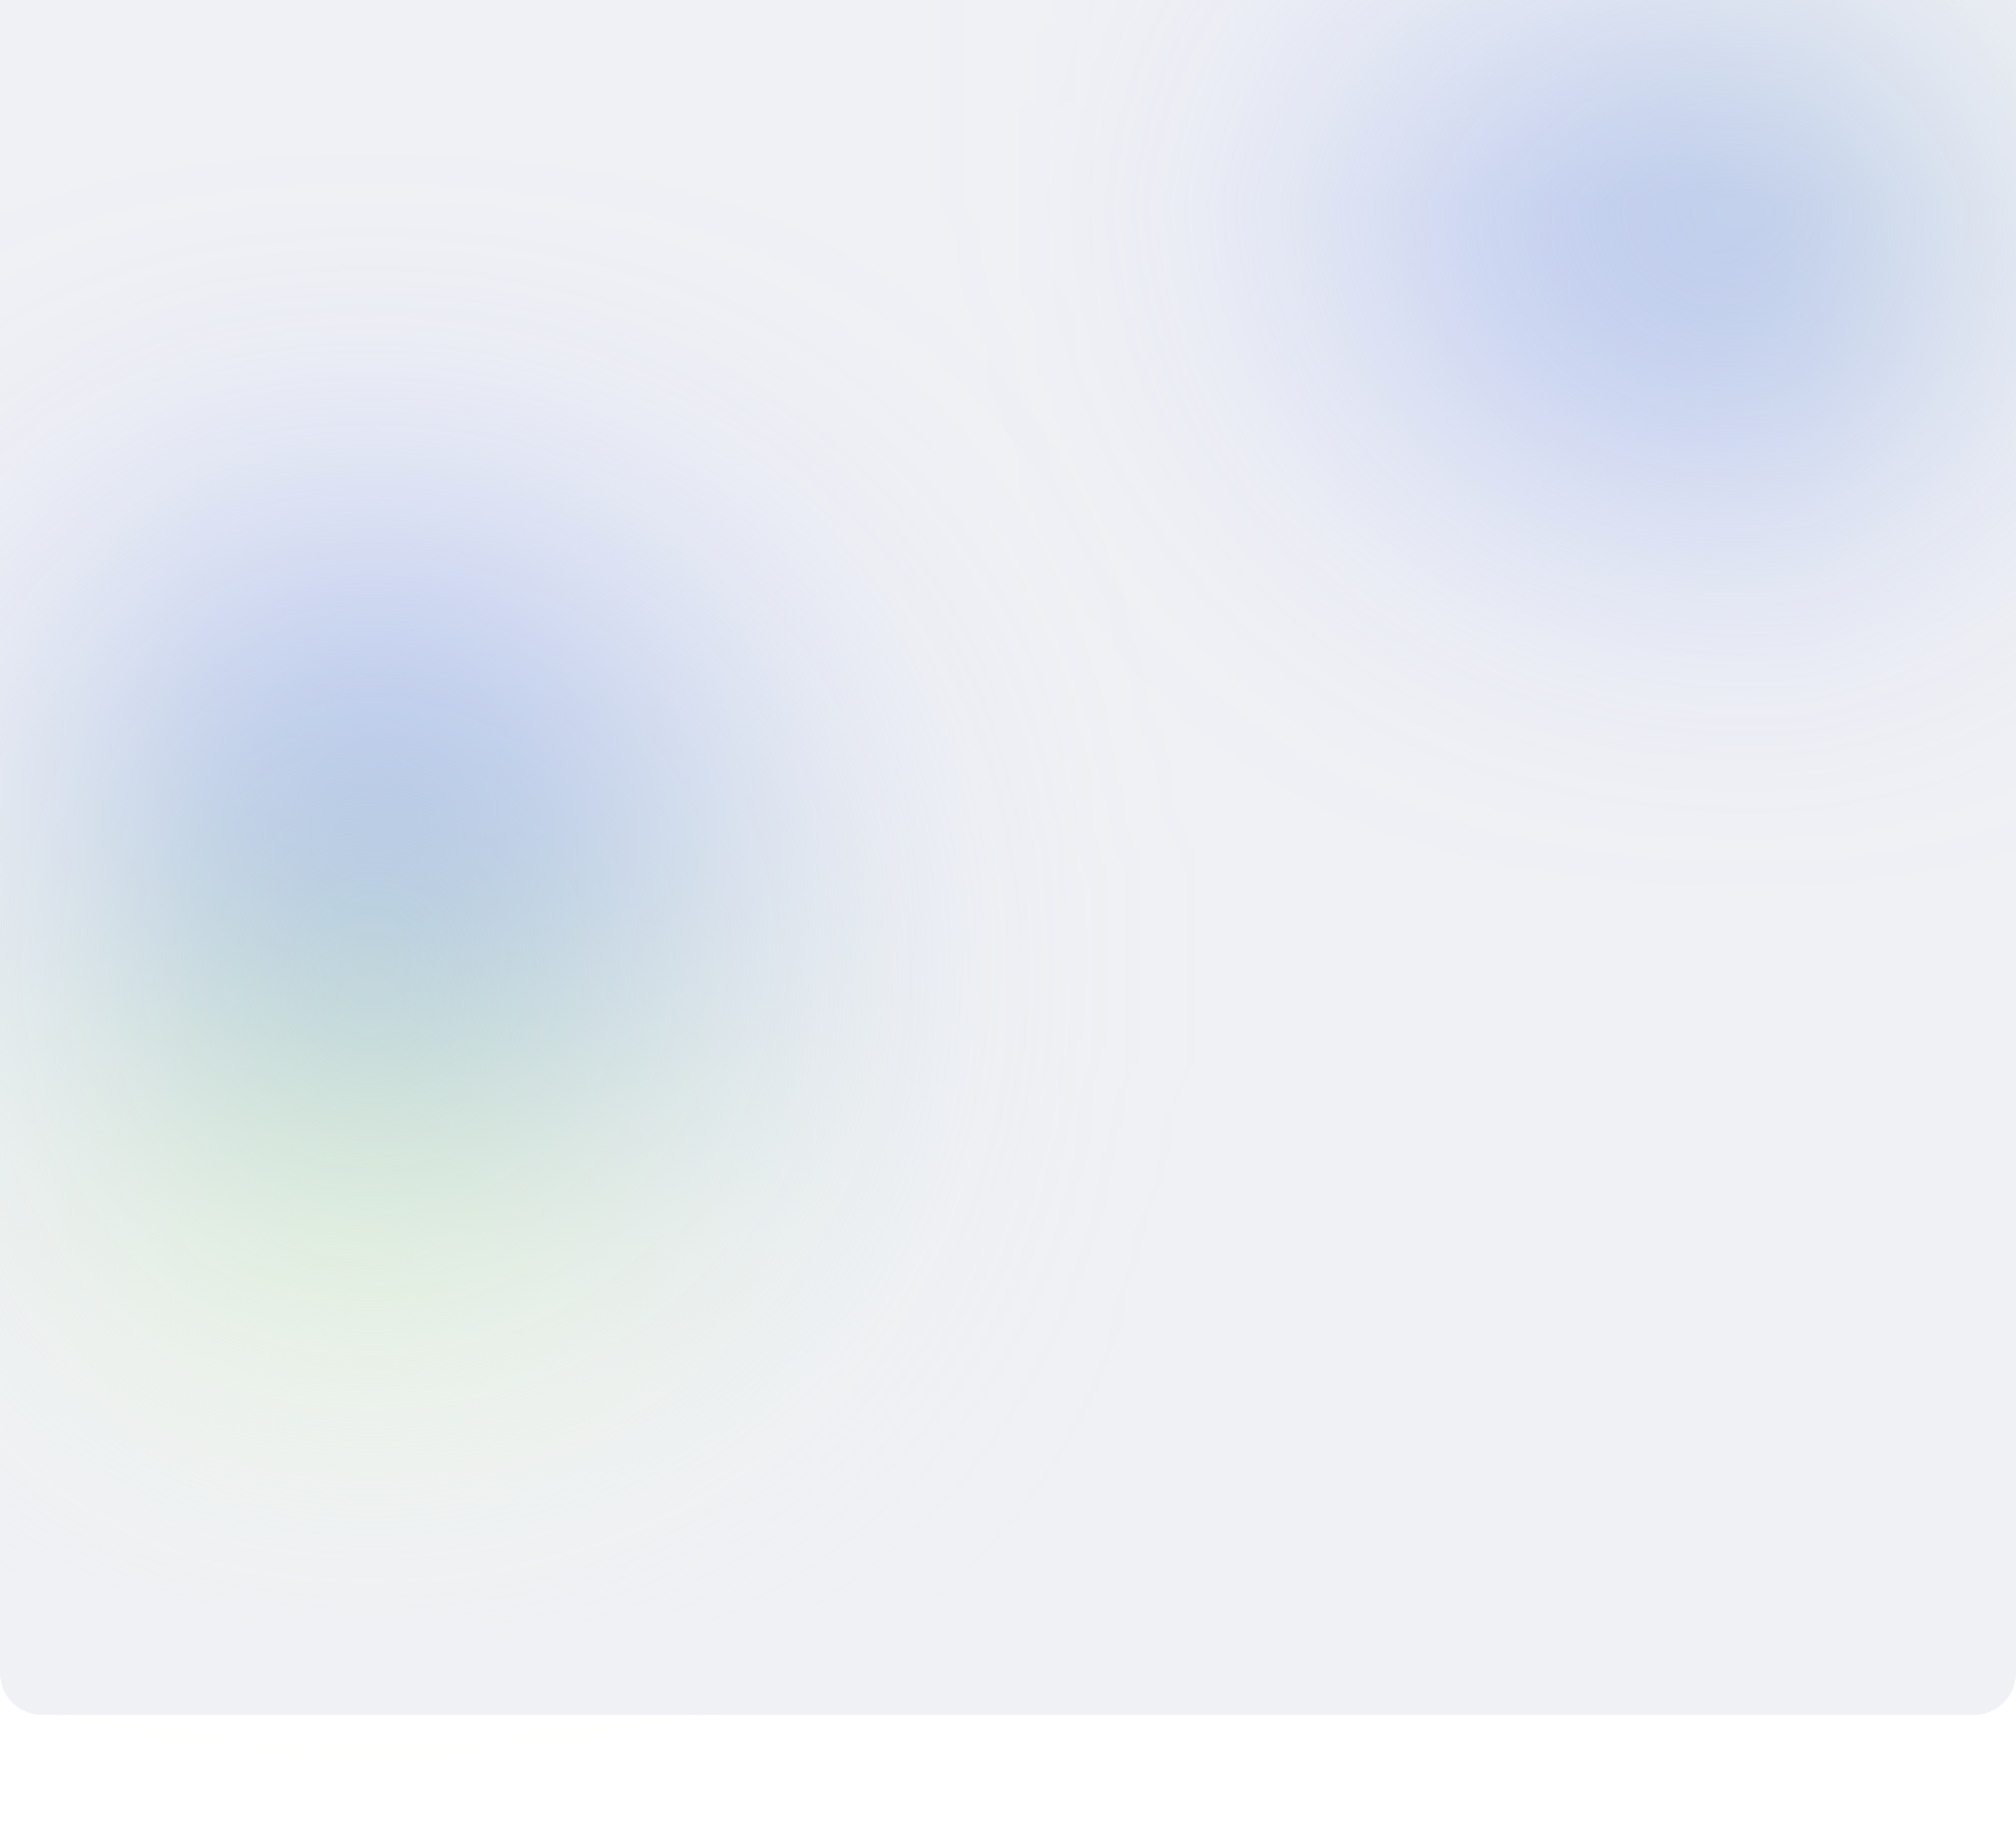
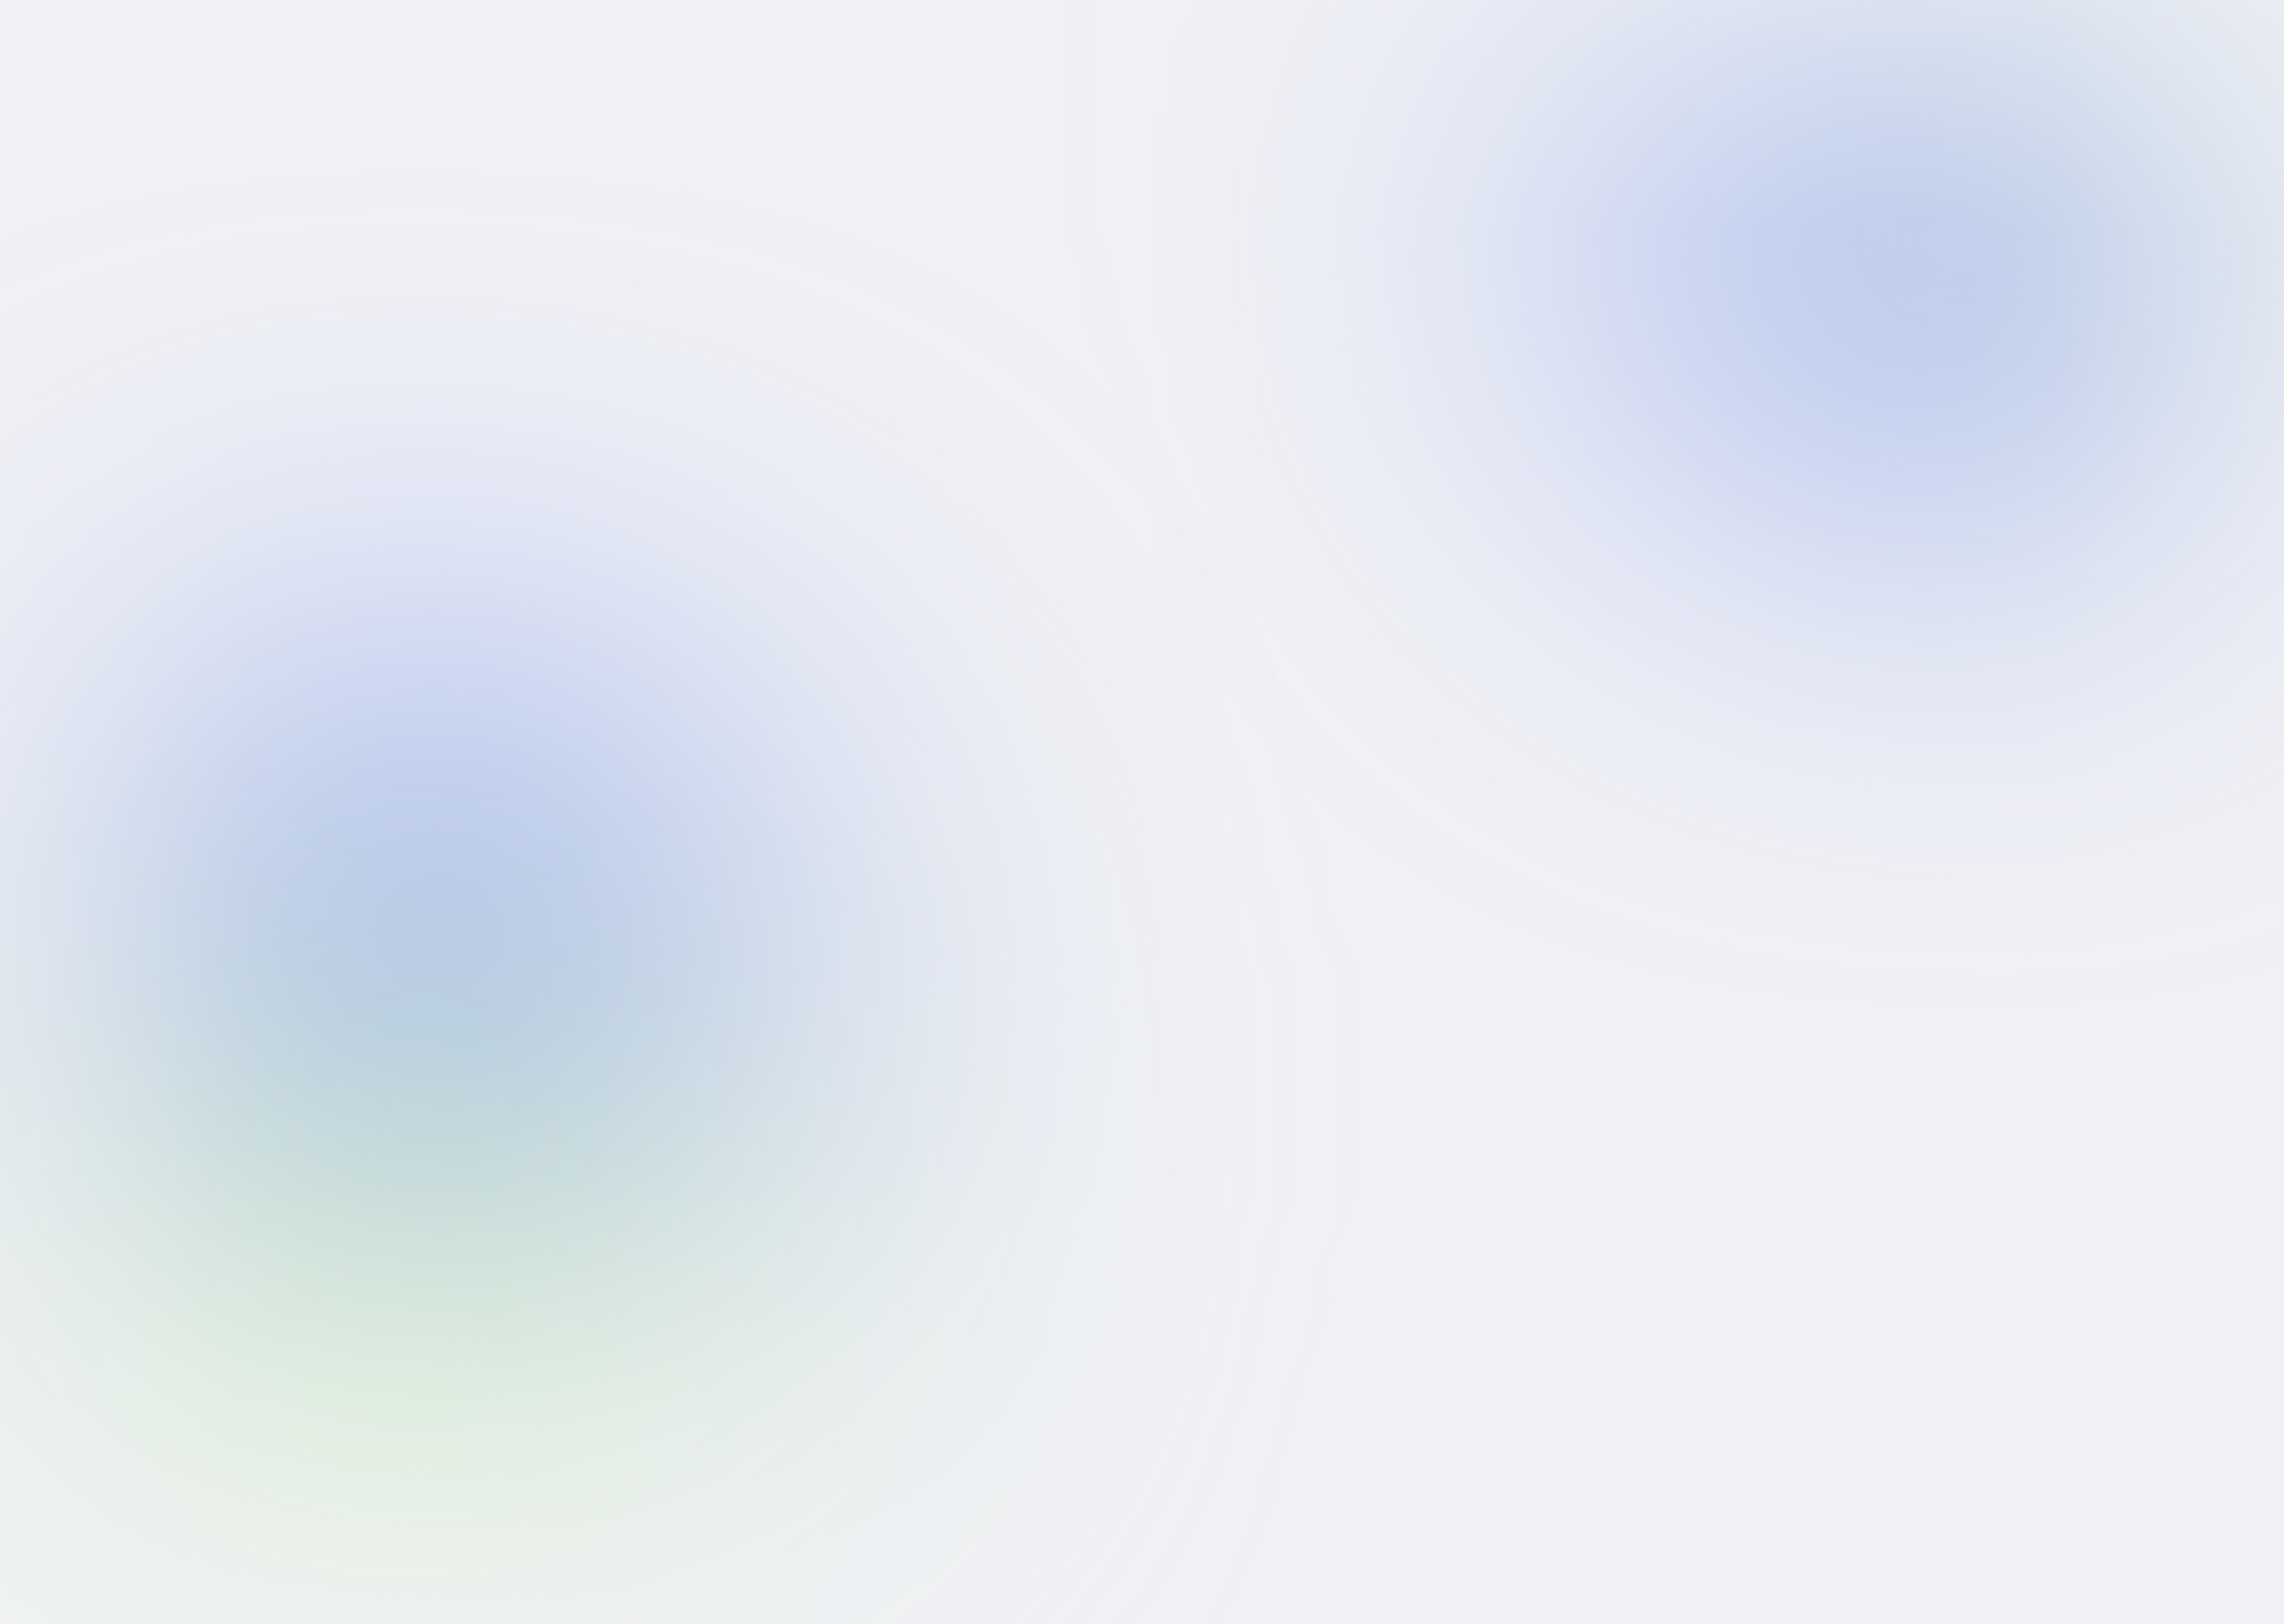
- <svg xmlns="http://www.w3.org/2000/svg" width="100%" height="100%" viewBox="0 0 1440 1311" fill="none">
+ <svg xmlns="http://www.w3.org/2000/svg" width="1440" height="1024" viewBox="0 0 1440 1024" fill="none">
  <path d="M0 -5.648H1440V1195C1440 1211.57 1426.57 1225 1410 1225H30C13.431 1225 0 1211.57 0 1195V-5.648Z" fill="#F0F1F5" />
  <g filter="url(#filter0_f_221_414)">
    <ellipse cx="233.027" cy="229.029" rx="233.027" ry="229.029" transform="matrix(-0.873359 0.487076 -0.513036 -0.858367 585.016 766.178)" fill="url(#paint0_linear_221_414)" />
  </g>
  <g filter="url(#filter1_f_221_414)">
    <ellipse cx="1257" cy="61.004" rx="235" ry="227.003" fill="url(#paint1_linear_221_414)" />
  </g>
  <defs>
    <filter id="filter0_f_221_414" x="-371.039" y="56.048" width="1270.08" height="1254.08" filterUnits="userSpaceOnUse" color-interpolation-filters="sRGB">
      <feFlood flood-opacity="0" result="BackgroundImageFix" />
      <feBlend mode="normal" in="SourceGraphic" in2="BackgroundImageFix" result="shape" />
      <feGaussianBlur stdDeviation="200" result="effect1_foregroundBlur_221_414" />
    </filter>
    <filter id="filter1_f_221_414" x="622" y="-566" width="1270" height="1254.01" filterUnits="userSpaceOnUse" color-interpolation-filters="sRGB">
      <feFlood flood-opacity="0" result="BackgroundImageFix" />
      <feBlend mode="normal" in="SourceGraphic" in2="BackgroundImageFix" result="shape" />
      <feGaussianBlur stdDeviation="200" result="effect1_foregroundBlur_221_414" />
    </filter>
    <linearGradient id="paint0_linear_221_414" x1="383.772" y1="68.523" x2="135.1" y2="414.931" gradientUnits="userSpaceOnUse">
      <stop offset="0.215" stop-color="#E1FEBB" />
      <stop offset="1" stop-color="#5975FA" />
    </linearGradient>
    <linearGradient id="paint1_linear_221_414" x1="1409.02" y1="-98.082" x2="1163.94" y2="249.283" gradientUnits="userSpaceOnUse">
      <stop offset="0.215" stop-color="#E1FEBB" />
      <stop offset="1" stop-color="#5975FA" />
    </linearGradient>
  </defs>
</svg>
